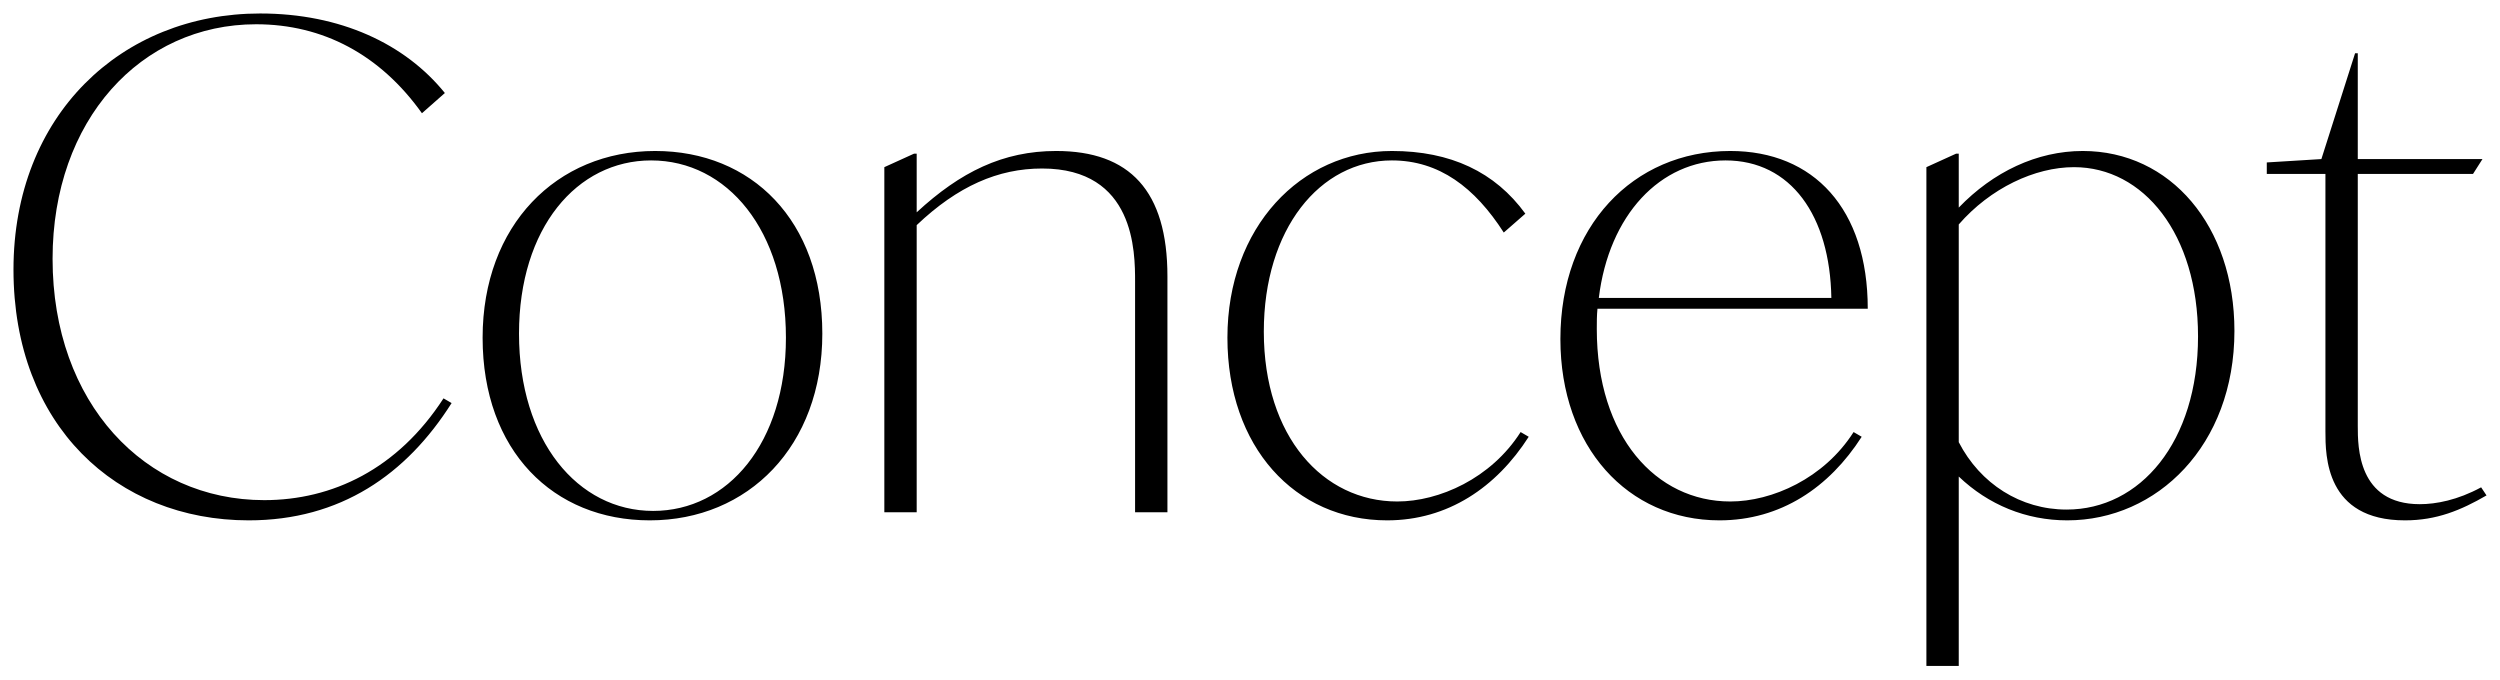
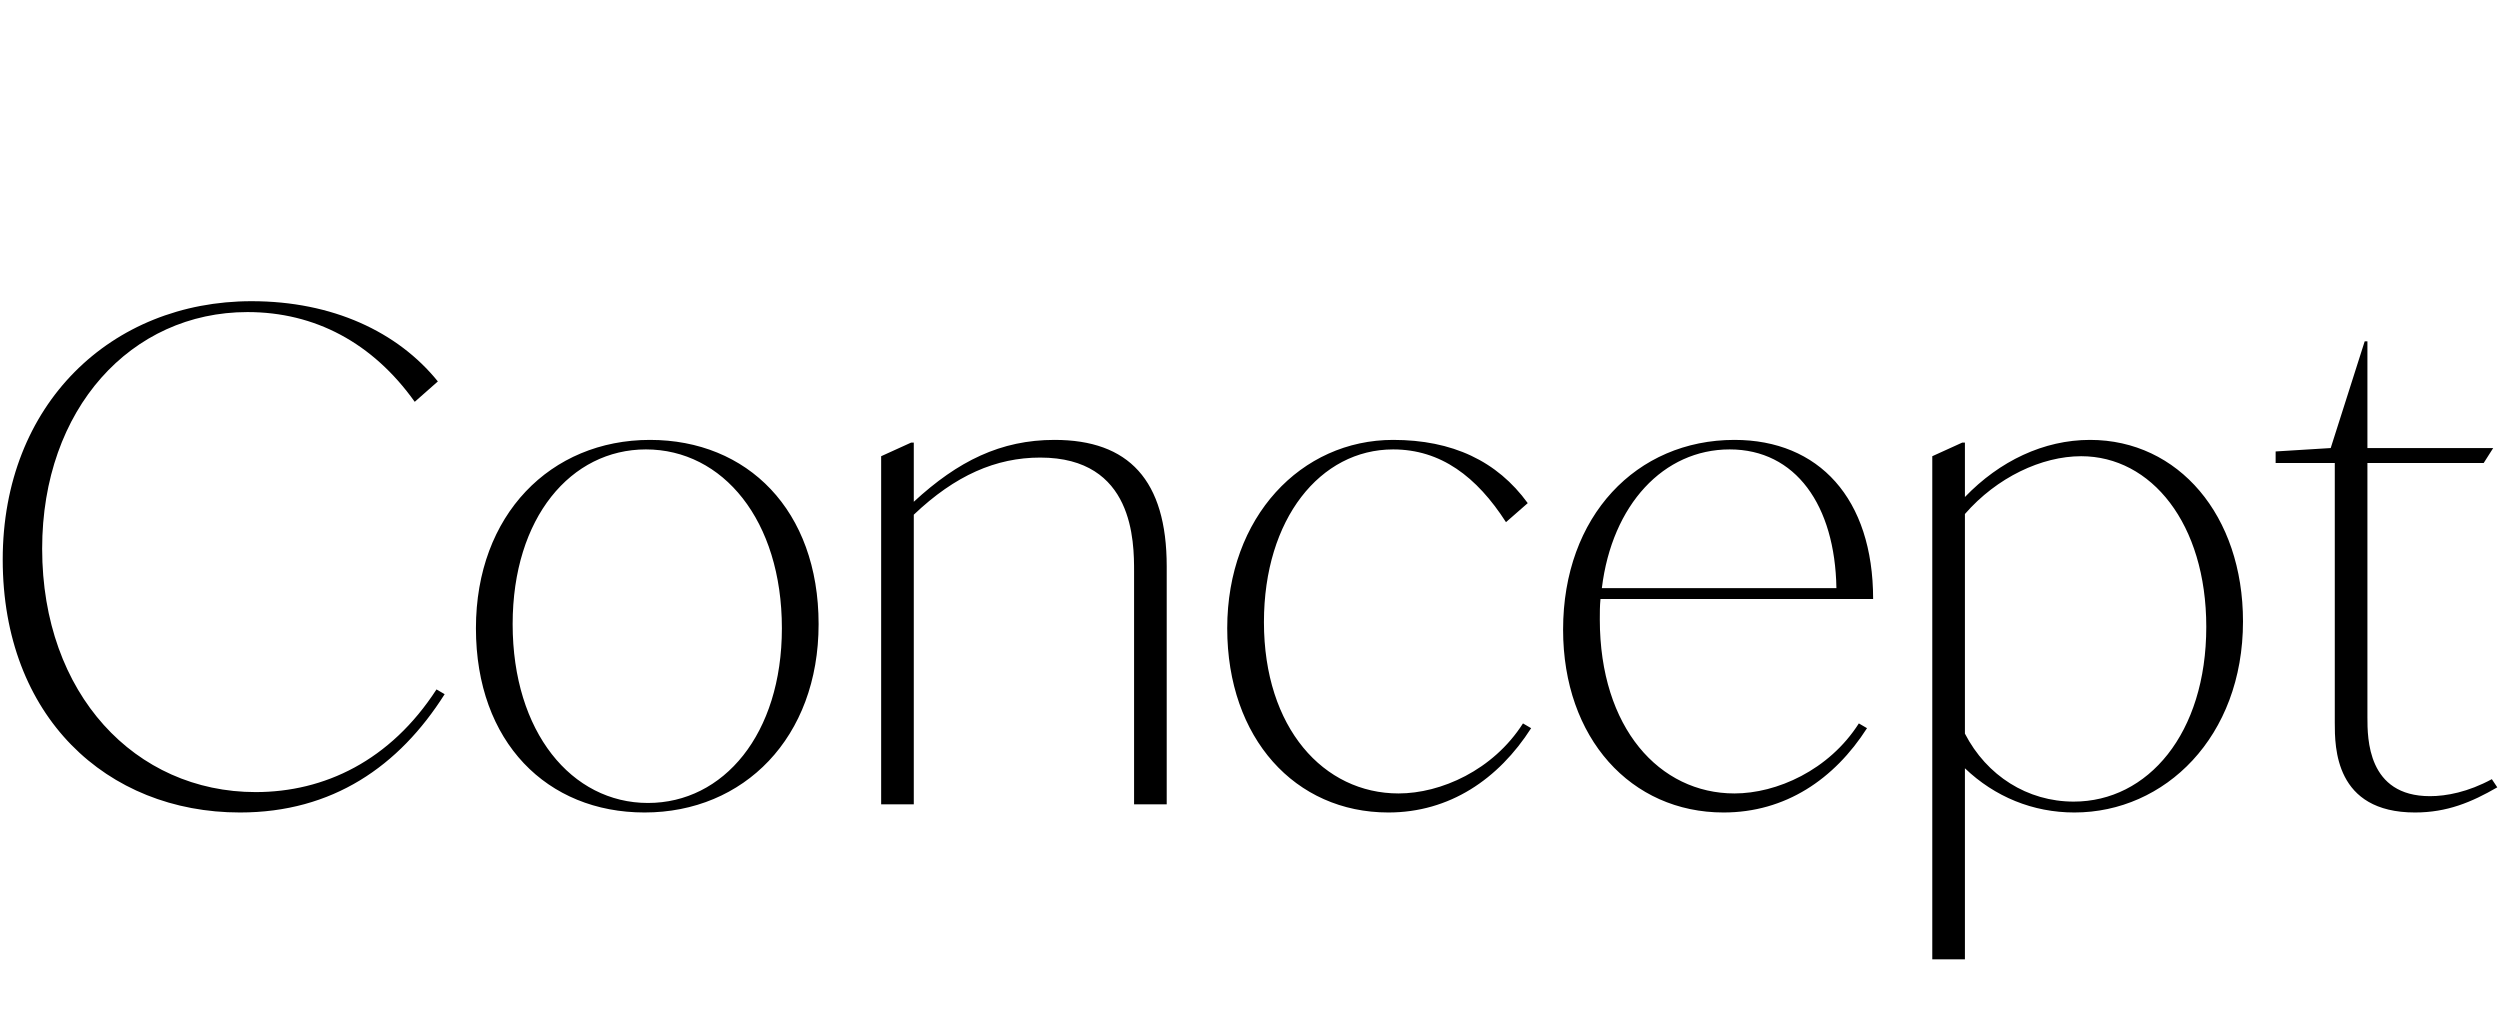
- <svg xmlns="http://www.w3.org/2000/svg" viewBox="21 -760 3709 1008" fill="currentColor" role="img" aria-label="Concept">
+ <svg xmlns="http://www.w3.org/2000/svg" viewBox="37 -1183 3677 1483" fill="currentColor" role="img" aria-label="Concept">
  <path d="M390 12C526 12 624 -56 691 -162L679 -169C611 -64 514 -18 413 -18C236 -18 99 -162 99 -376C99 -582 230 -724 401 -724C500 -724 585 -679 647 -592L681 -622C622 -695 526 -740 407 -740C201 -740 41 -589 41 -360C41 -129 194 12 390 12ZM985 12C1131 12 1241 -98 1241 -265C1241 -433 1136 -536 993 -536C847 -536 737 -426 737 -259C737 -91 842 12 985 12ZM990 -2C878 -2 791 -106 791 -265C791 -422 877 -522 987 -522C1100 -522 1187 -418 1187 -259C1187 -103 1101 -2 990 -2ZM1588 -536C1509 -536 1446 -505 1381 -445V-532H1377L1333 -512V0H1381V-426C1442 -484 1502 -510 1567 -510C1705 -510 1705 -386 1705 -342V0H1753V-350C1753 -477 1697 -536 1588 -536ZM2079 12C2169 12 2241 -37 2289 -112L2277 -119C2233 -50 2156 -16 2094 -16C1984 -16 1896 -112 1896 -268C1896 -420 1979 -522 2086 -522C2156 -522 2209 -482 2252 -415L2284 -443C2239 -505 2173 -536 2086 -536C1951 -536 1842 -423 1842 -259C1842 -97 1942 12 2079 12ZM2588 -16C2478 -16 2390 -112 2390 -272C2390 -282 2390 -292 2391 -302H2792C2792 -450 2712 -536 2588 -536C2444 -536 2336 -424 2336 -257C2336 -97 2436 12 2572 12C2663 12 2735 -37 2783 -112L2771 -119C2727 -50 2650 -16 2588 -16ZM2581 -522C2678 -522 2736 -440 2738 -318H2393C2408 -441 2484 -522 2581 -522ZM3111 -536C3043 -536 2978 -505 2927 -452V-532H2923L2879 -512V228H2927V-53C2971 -11 3027 12 3088 12C3221 12 3336 -99 3336 -269C3336 -425 3241 -536 3111 -536ZM3087 -4C3019 -4 2959 -42 2927 -104V-427C2974 -481 3040 -512 3098 -512C3201 -512 3282 -413 3282 -261C3282 -104 3196 -4 3087 -4ZM3702 -37C3667 -18 3635 -12 3611 -12C3519 -12 3519 -97 3519 -128V-502H3690L3704 -524H3519V-681H3515L3465 -524L3384 -519V-502H3471V-120C3471 -84 3471 12 3589 12C3636 12 3672 -3 3710 -25Z" />
</svg>
